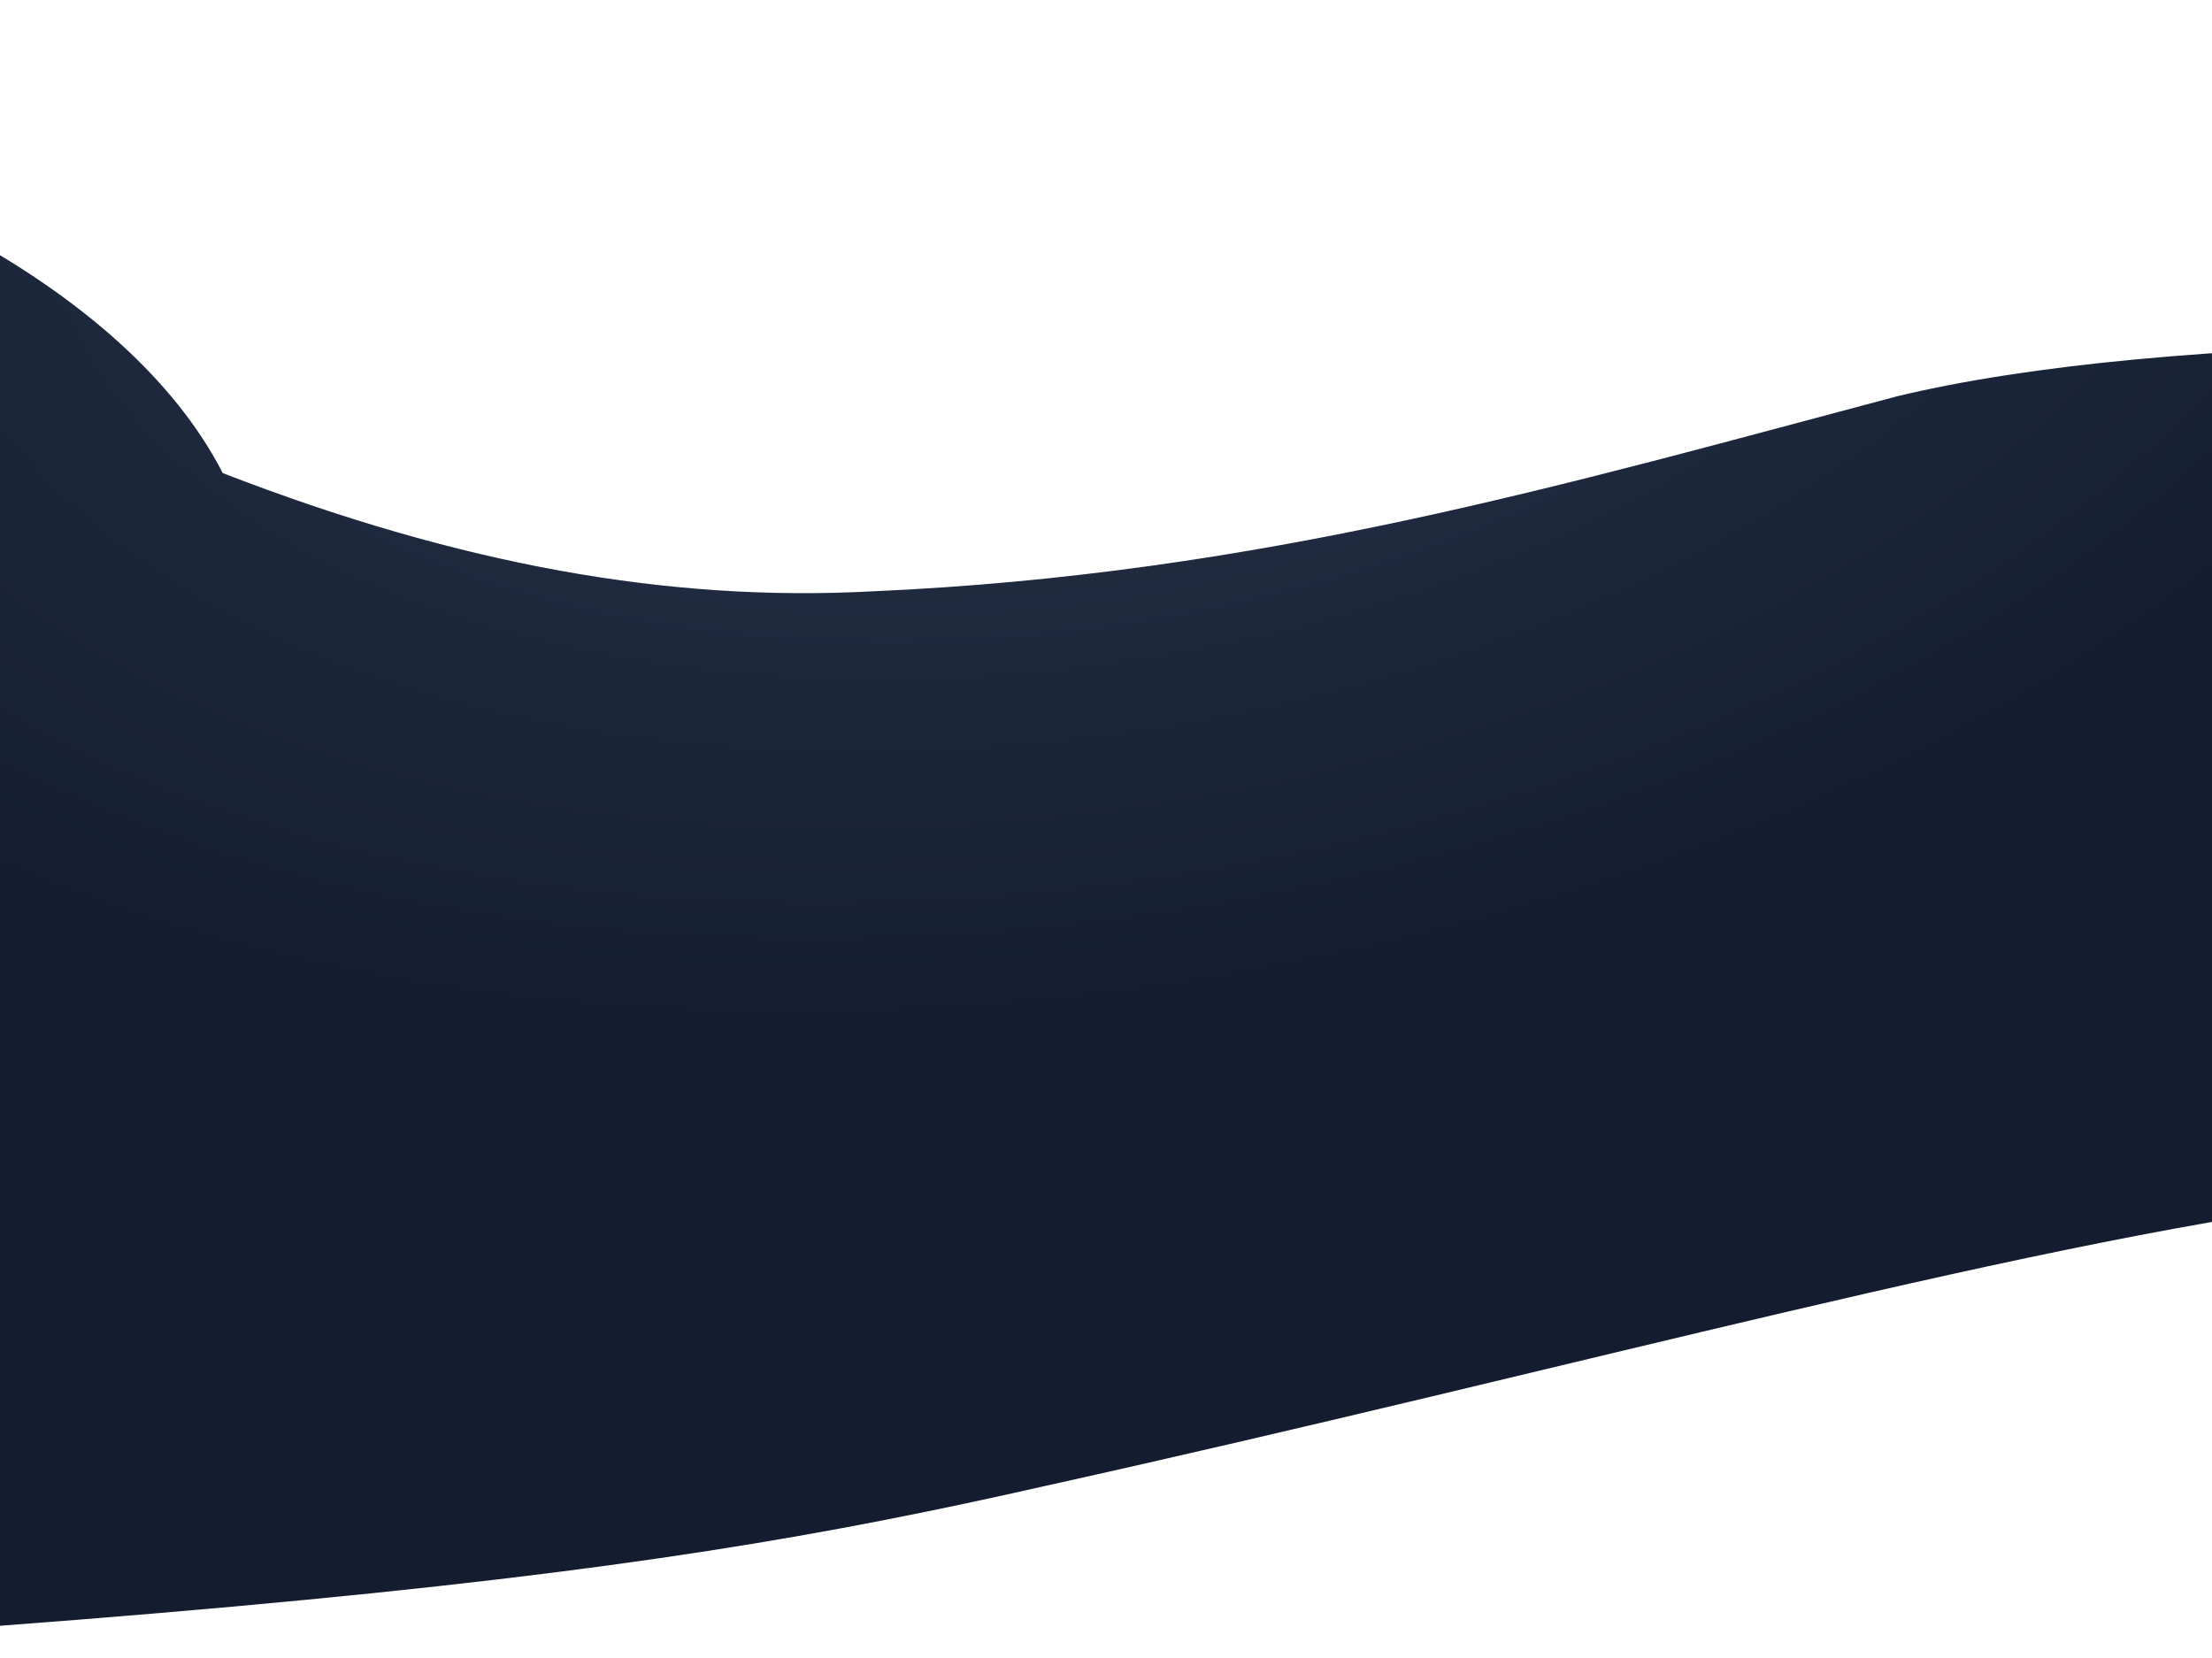
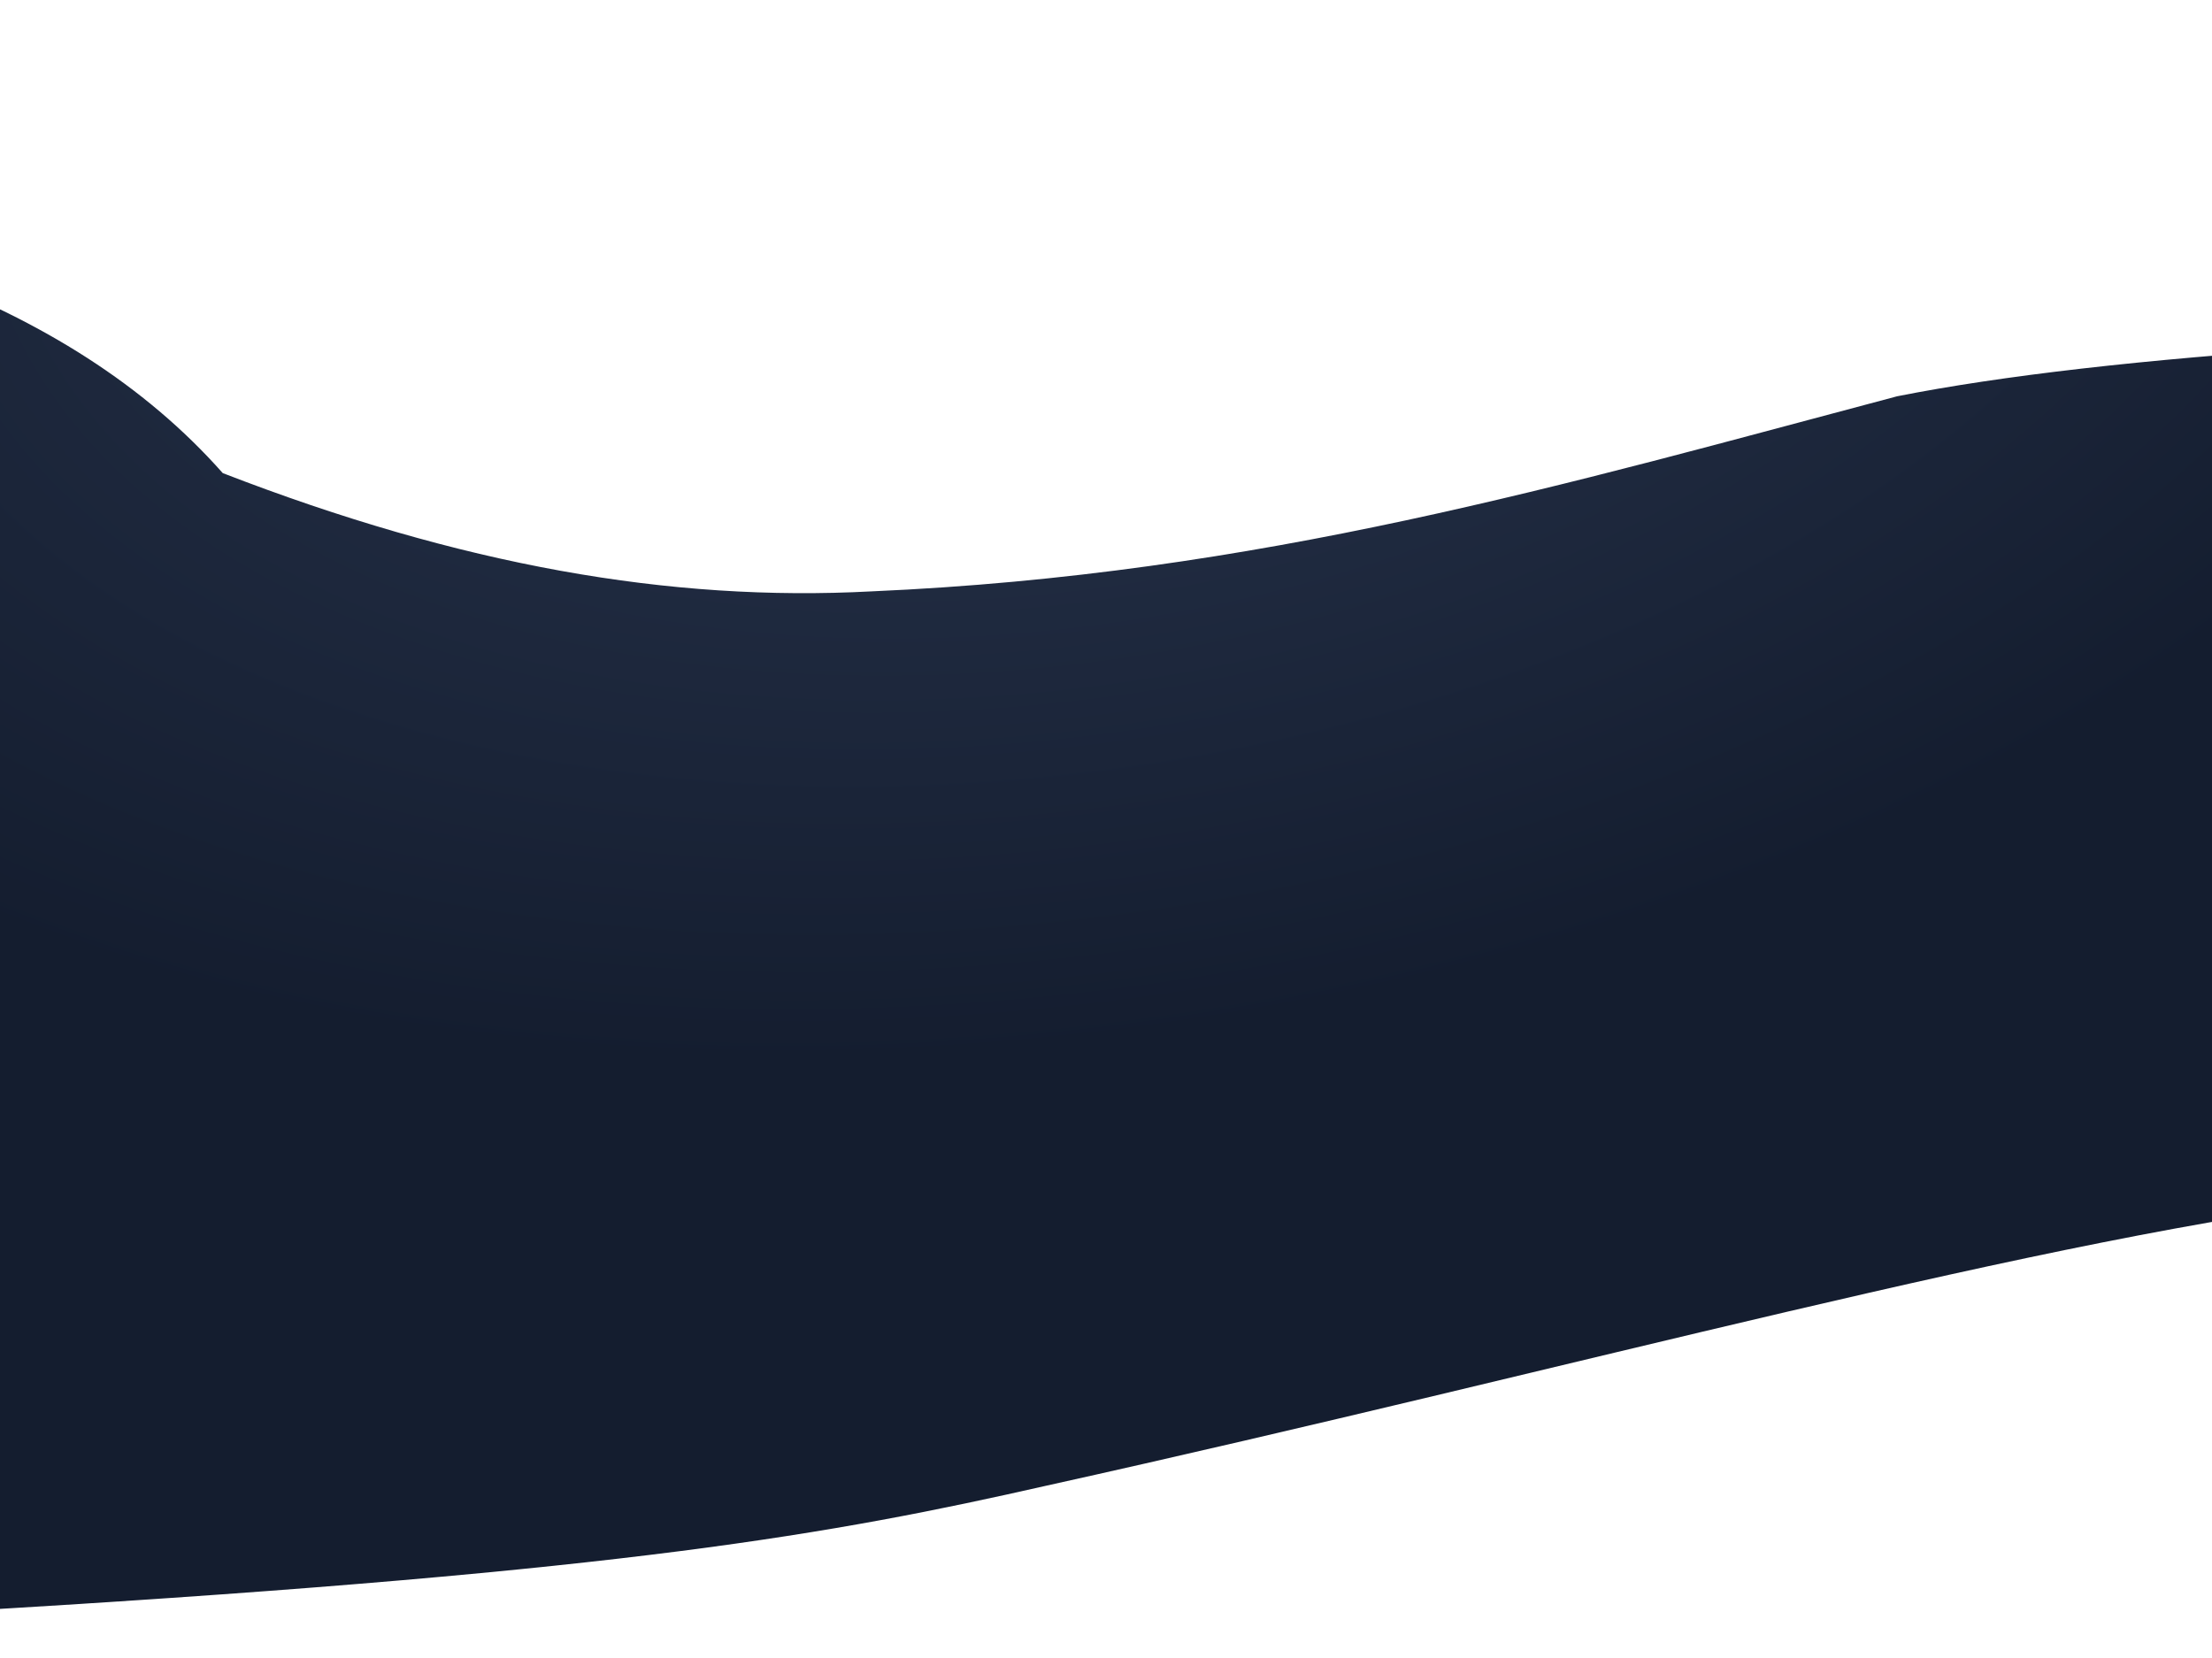
<svg xmlns="http://www.w3.org/2000/svg" width="1440" height="1079" viewBox="0 0 1440 1079" fill="none">
-   <path d="M3600 430C3330 610 2920 770 2360 900C2030 850 1760 805 1545 780C1330 805 1030 890 680.9 967.3C402.9 1030.3 150.1 1063 -1120 1120C-1380 820 -1220 390 -860 150C-590 -60 20 64 145 308C300 368 436 392 567.5 385C820 374 1020 315 1235 258C1580 175 2500 245 3600 430Z" fill="url(#paint0_radial_11_221)" />
+   <path d="M6200 520C5400 650 3900 825 2600 915C2140 855 1785 808 1545 780C1330 805 1030 890 680.9 967.3C402.9 1030.3 150.1 1063 -2300 1130C-2680 900 -2580 650 -2150 460C-1760 350 -260 -150 145 308C300 368 436 392 567.5 385C820 374 1020 315 1235 258C1780 150 3900 230 6200 520Z" fill="url(#paint0_radial_11_221)" />
  <defs>
    <radialGradient id="paint0_radial_11_221" cx="0" cy="0" r="1" gradientUnits="userSpaceOnUse" gradientTransform="translate(672 42.5) rotate(82.2154) scale(887.756 1492.19)">
      <stop offset="0.004" stop-color="#1A2743" />
      <stop offset="0.135" stop-color="#27334B" />
      <stop offset="0.719" stop-color="#141D2F" />
    </radialGradient>
  </defs>
</svg>
